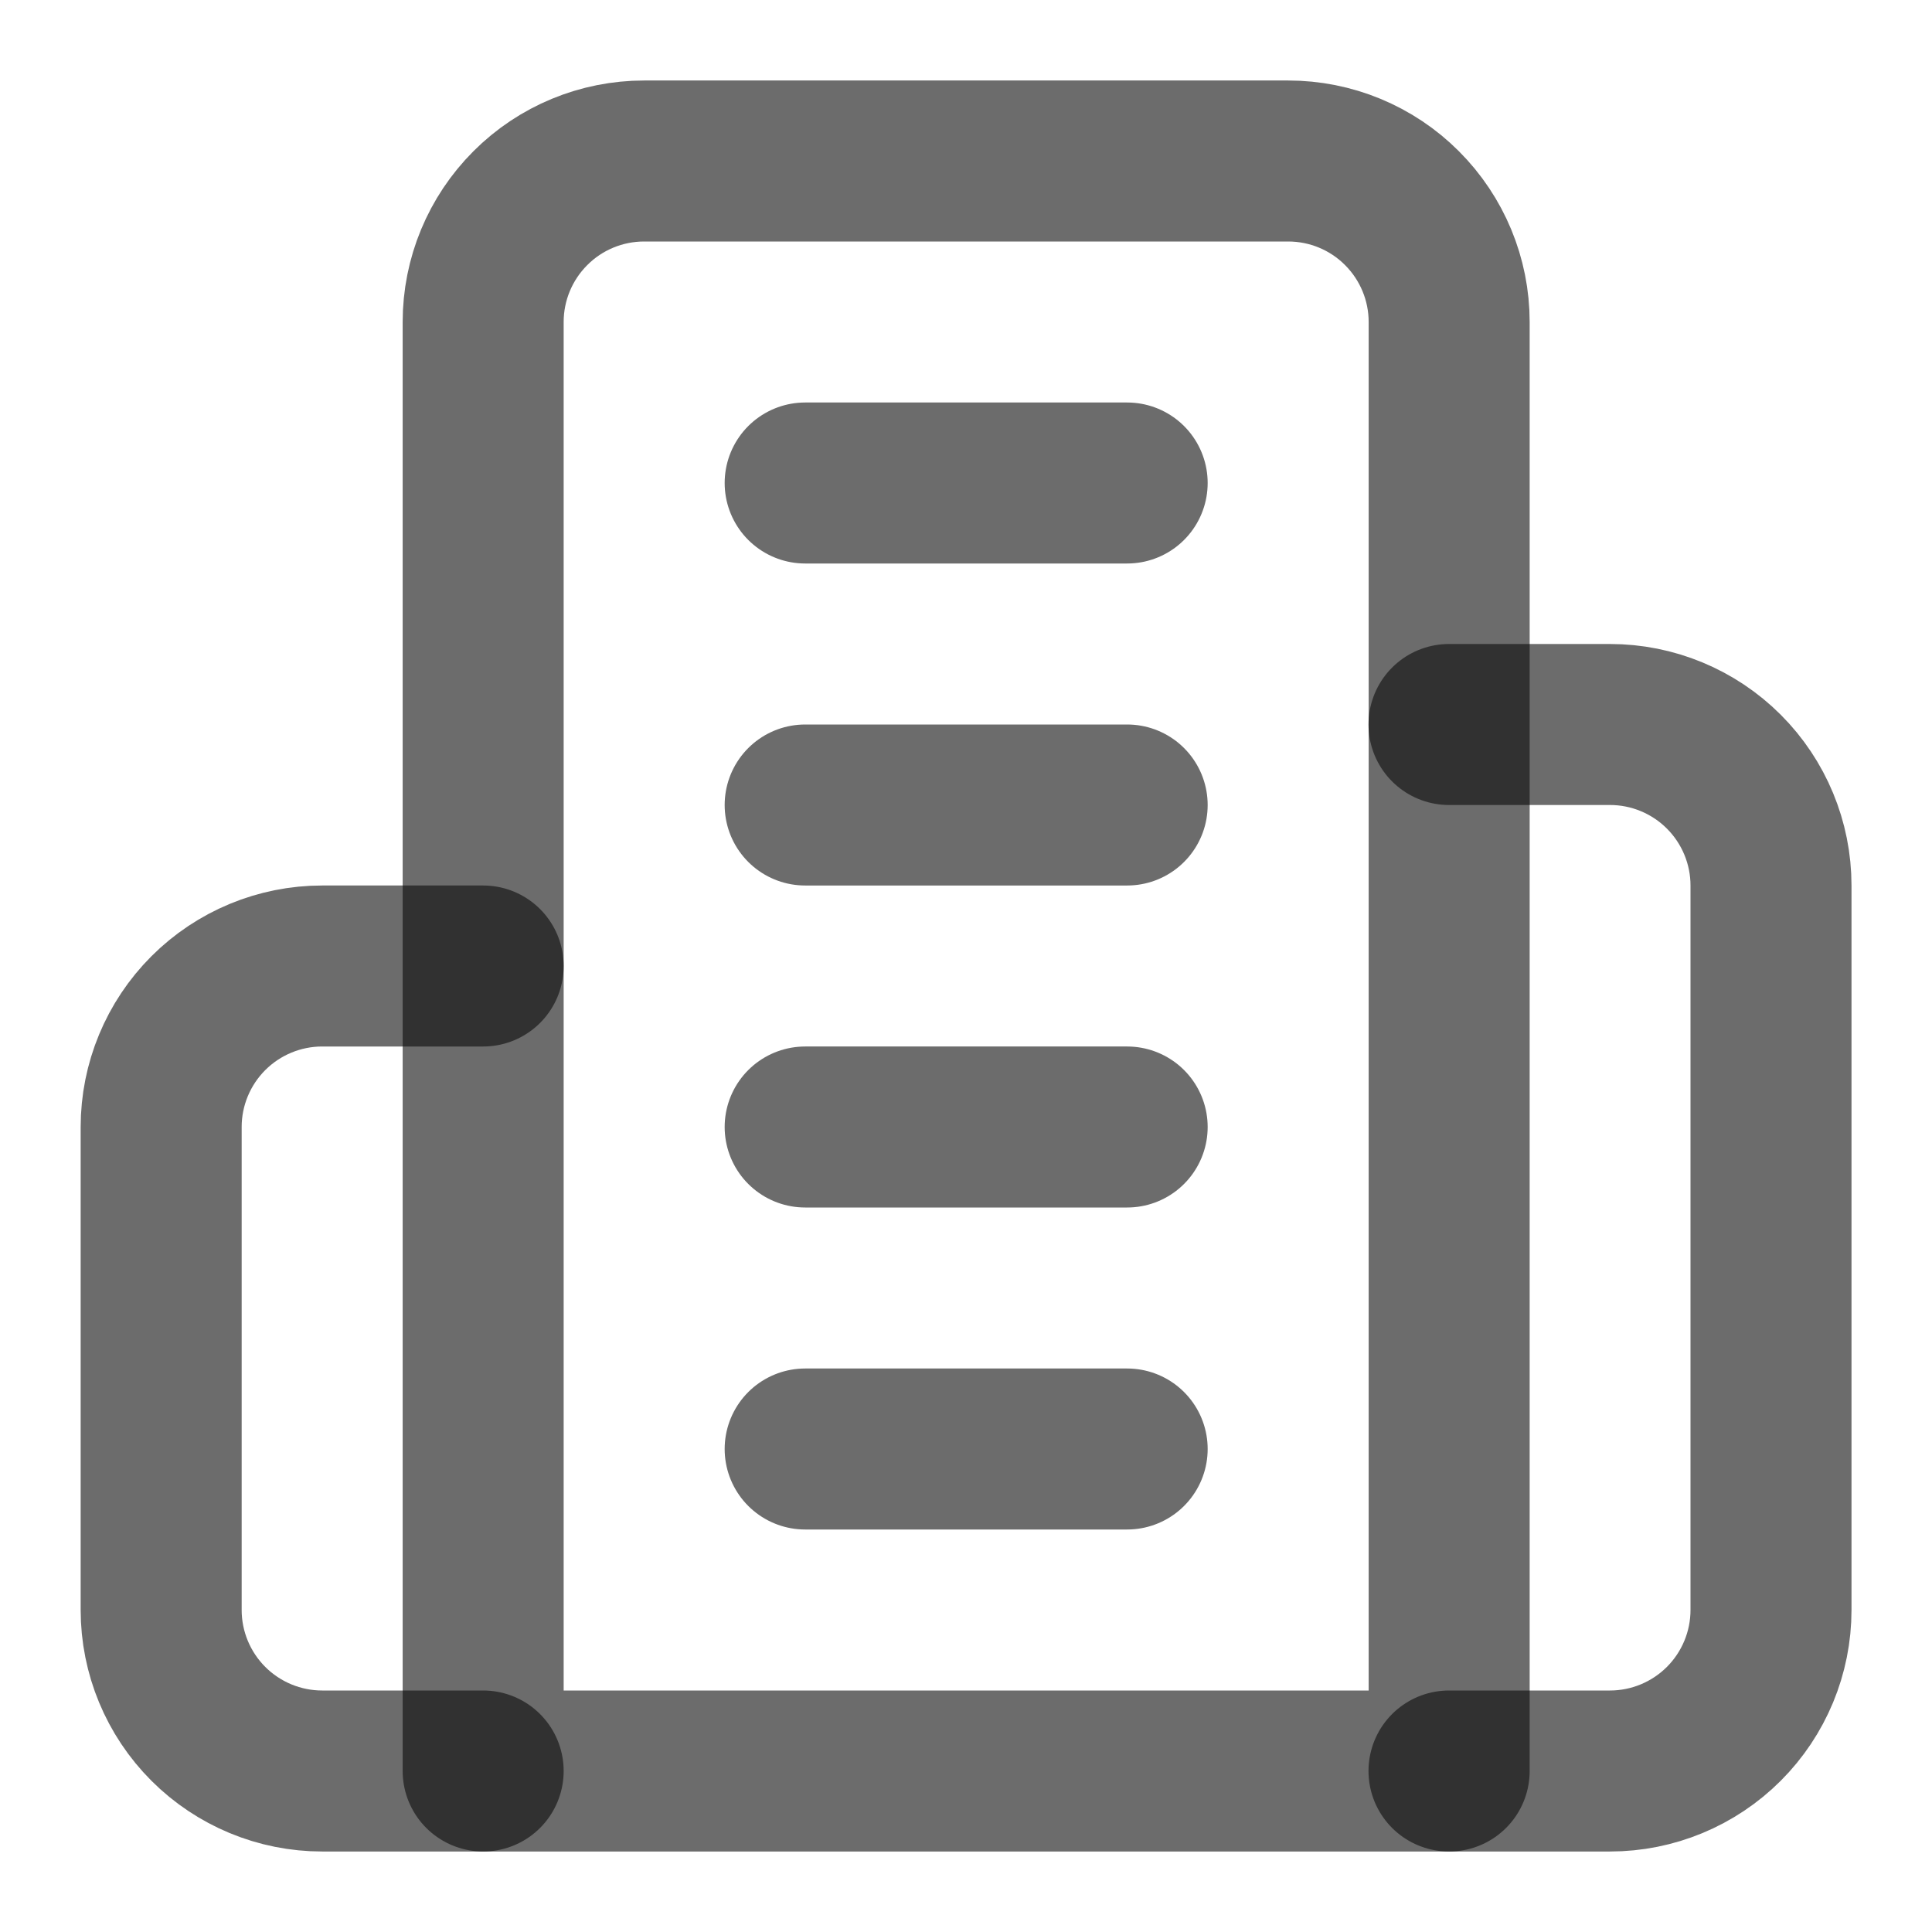
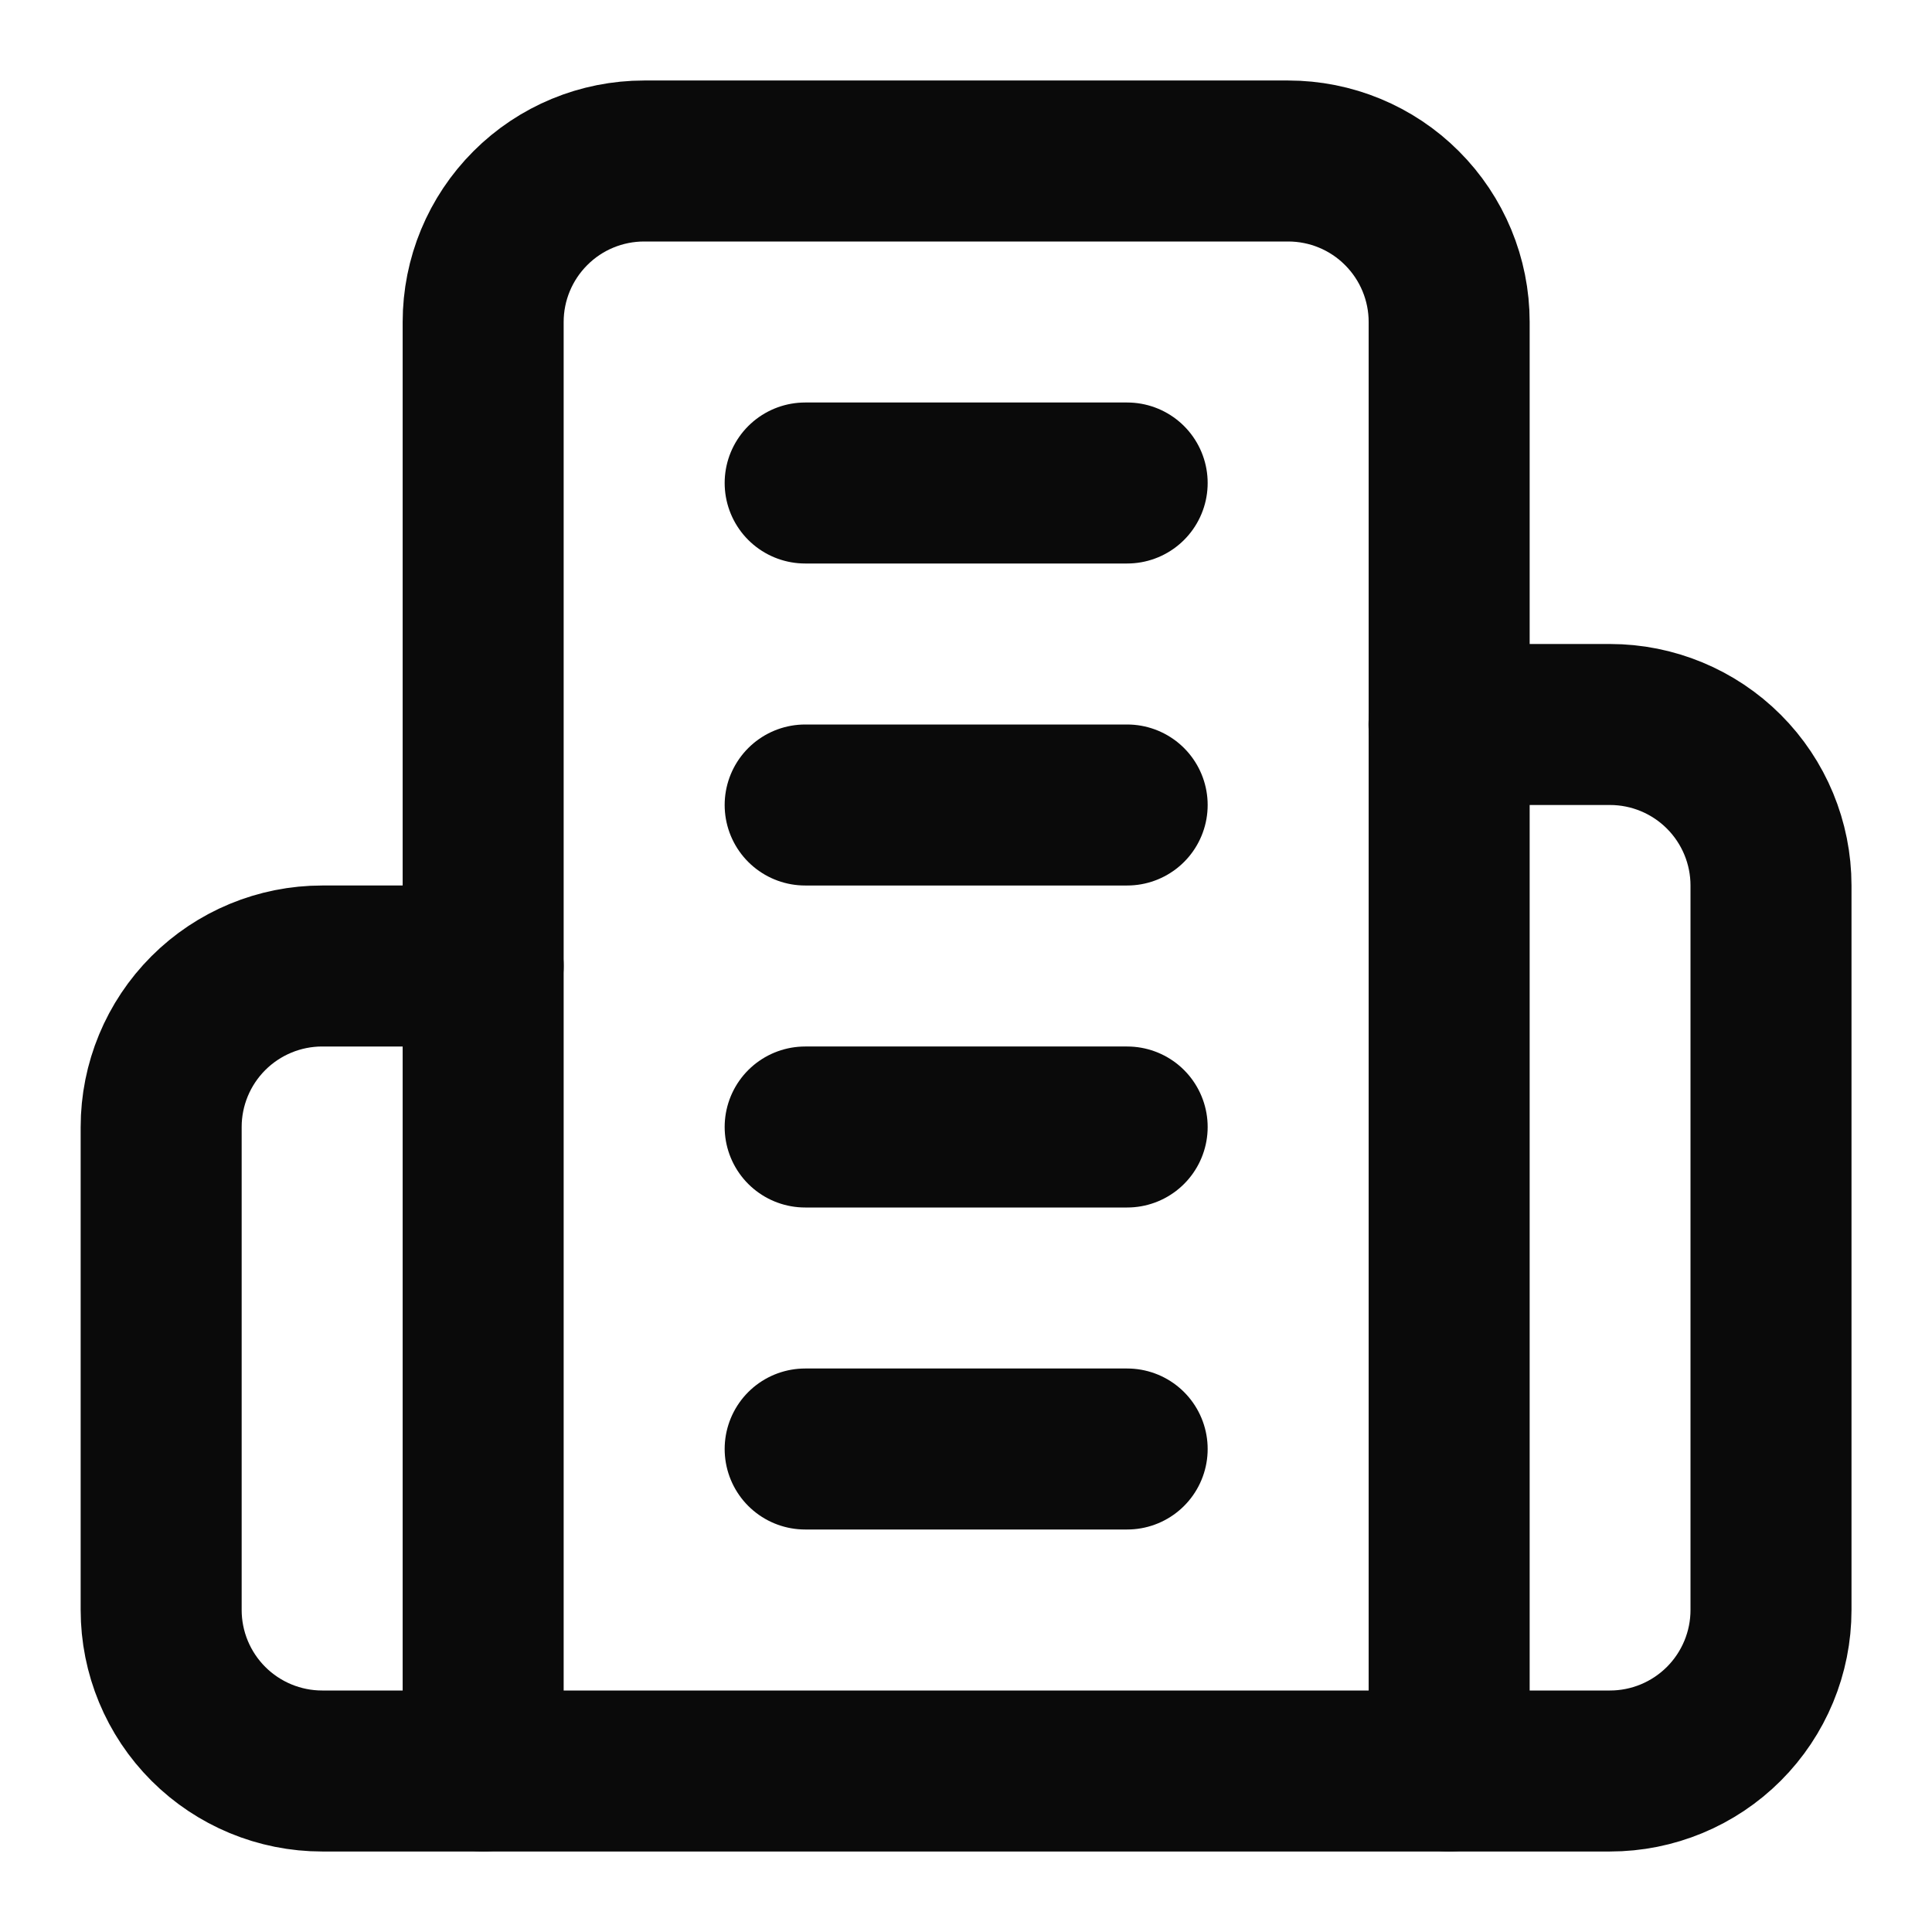
<svg xmlns="http://www.w3.org/2000/svg" width="24" height="24" viewBox="0 0 24 24" fill="none">
-   <path d="M6.002 22V4C6.002 3.469 6.213 2.961 6.588 2.586C6.963 2.21 7.472 2 8.002 2H16.002C16.532 2 17.041 2.21 17.416 2.586C17.791 2.961 18.002 3.469 18.002 4V22H6.002Z" stroke="#0A0A0A" stroke-opacity="0.6" stroke-width="2" stroke-linecap="round" stroke-linejoin="round" />
-   <path d="M6.002 12H4.002C3.472 12 2.963 12.211 2.588 12.586C2.213 12.961 2.002 13.47 2.002 14V20C2.002 20.53 2.213 21.039 2.588 21.414C2.963 21.789 3.472 22 4.002 22H6.002" stroke="#0A0A0A" stroke-opacity="0.6" stroke-width="2" stroke-linecap="round" stroke-linejoin="round" />
-   <path d="M18 9H20C20.53 9 21.039 9.211 21.414 9.586C21.789 9.961 22 10.47 22 11V20C22 20.53 21.789 21.039 21.414 21.414C21.039 21.789 20.53 22 20 22H18" stroke="#0A0A0A" stroke-opacity="0.6" stroke-width="2" stroke-linecap="round" stroke-linejoin="round" />
-   <path d="M10.002 6H14.002" stroke="#0A0A0A" stroke-opacity="0.6" stroke-width="2" stroke-linecap="round" stroke-linejoin="round" />
-   <path d="M10.002 10H14.002" stroke="#0A0A0A" stroke-opacity="0.6" stroke-width="2" stroke-linecap="round" stroke-linejoin="round" />
-   <path d="M10.002 14H14.002" stroke="#0A0A0A" stroke-opacity="0.6" stroke-width="2" stroke-linecap="round" stroke-linejoin="round" />
-   <path d="M10.002 18H14.002" stroke="#0A0A0A" stroke-opacity="0.6" stroke-width="2" stroke-linecap="round" stroke-linejoin="round" />
+   <path d="M6.002 22V4C6.002 3.469 6.213 2.961 6.588 2.586C6.963 2.21 7.472 2 8.002 2H16.002C16.532 2 17.041 2.21 17.416 2.586C17.791 2.961 18.002 3.469 18.002 4V22H6.002Z" stroke="#0A0A0A" stroke-width="2" stroke-linecap="round" stroke-linejoin="round" />
+   <path d="M6.002 12H4.002C3.472 12 2.963 12.211 2.588 12.586C2.213 12.961 2.002 13.47 2.002 14V20C2.002 20.53 2.213 21.039 2.588 21.414C2.963 21.789 3.472 22 4.002 22H6.002" stroke="#0A0A0A" stroke-width="2" stroke-linecap="round" stroke-linejoin="round" />
+   <path d="M18 9H20C20.53 9 21.039 9.211 21.414 9.586C21.789 9.961 22 10.47 22 11V20C22 20.53 21.789 21.039 21.414 21.414C21.039 21.789 20.53 22 20 22H18" stroke="#0A0A0A" stroke-width="2" stroke-linecap="round" stroke-linejoin="round" />
+   <path d="M10.002 6H14.002" stroke="#0A0A0A" stroke-width="2" stroke-linecap="round" stroke-linejoin="round" />
+   <path d="M10.002 10H14.002" stroke="#0A0A0A" stroke-width="2" stroke-linecap="round" stroke-linejoin="round" />
+   <path d="M10.002 14H14.002" stroke="#0A0A0A" stroke-width="2" stroke-linecap="round" stroke-linejoin="round" />
+   <path d="M10.002 18H14.002" stroke="#0A0A0A" stroke-width="2" stroke-linecap="round" stroke-linejoin="round" />
</svg>
